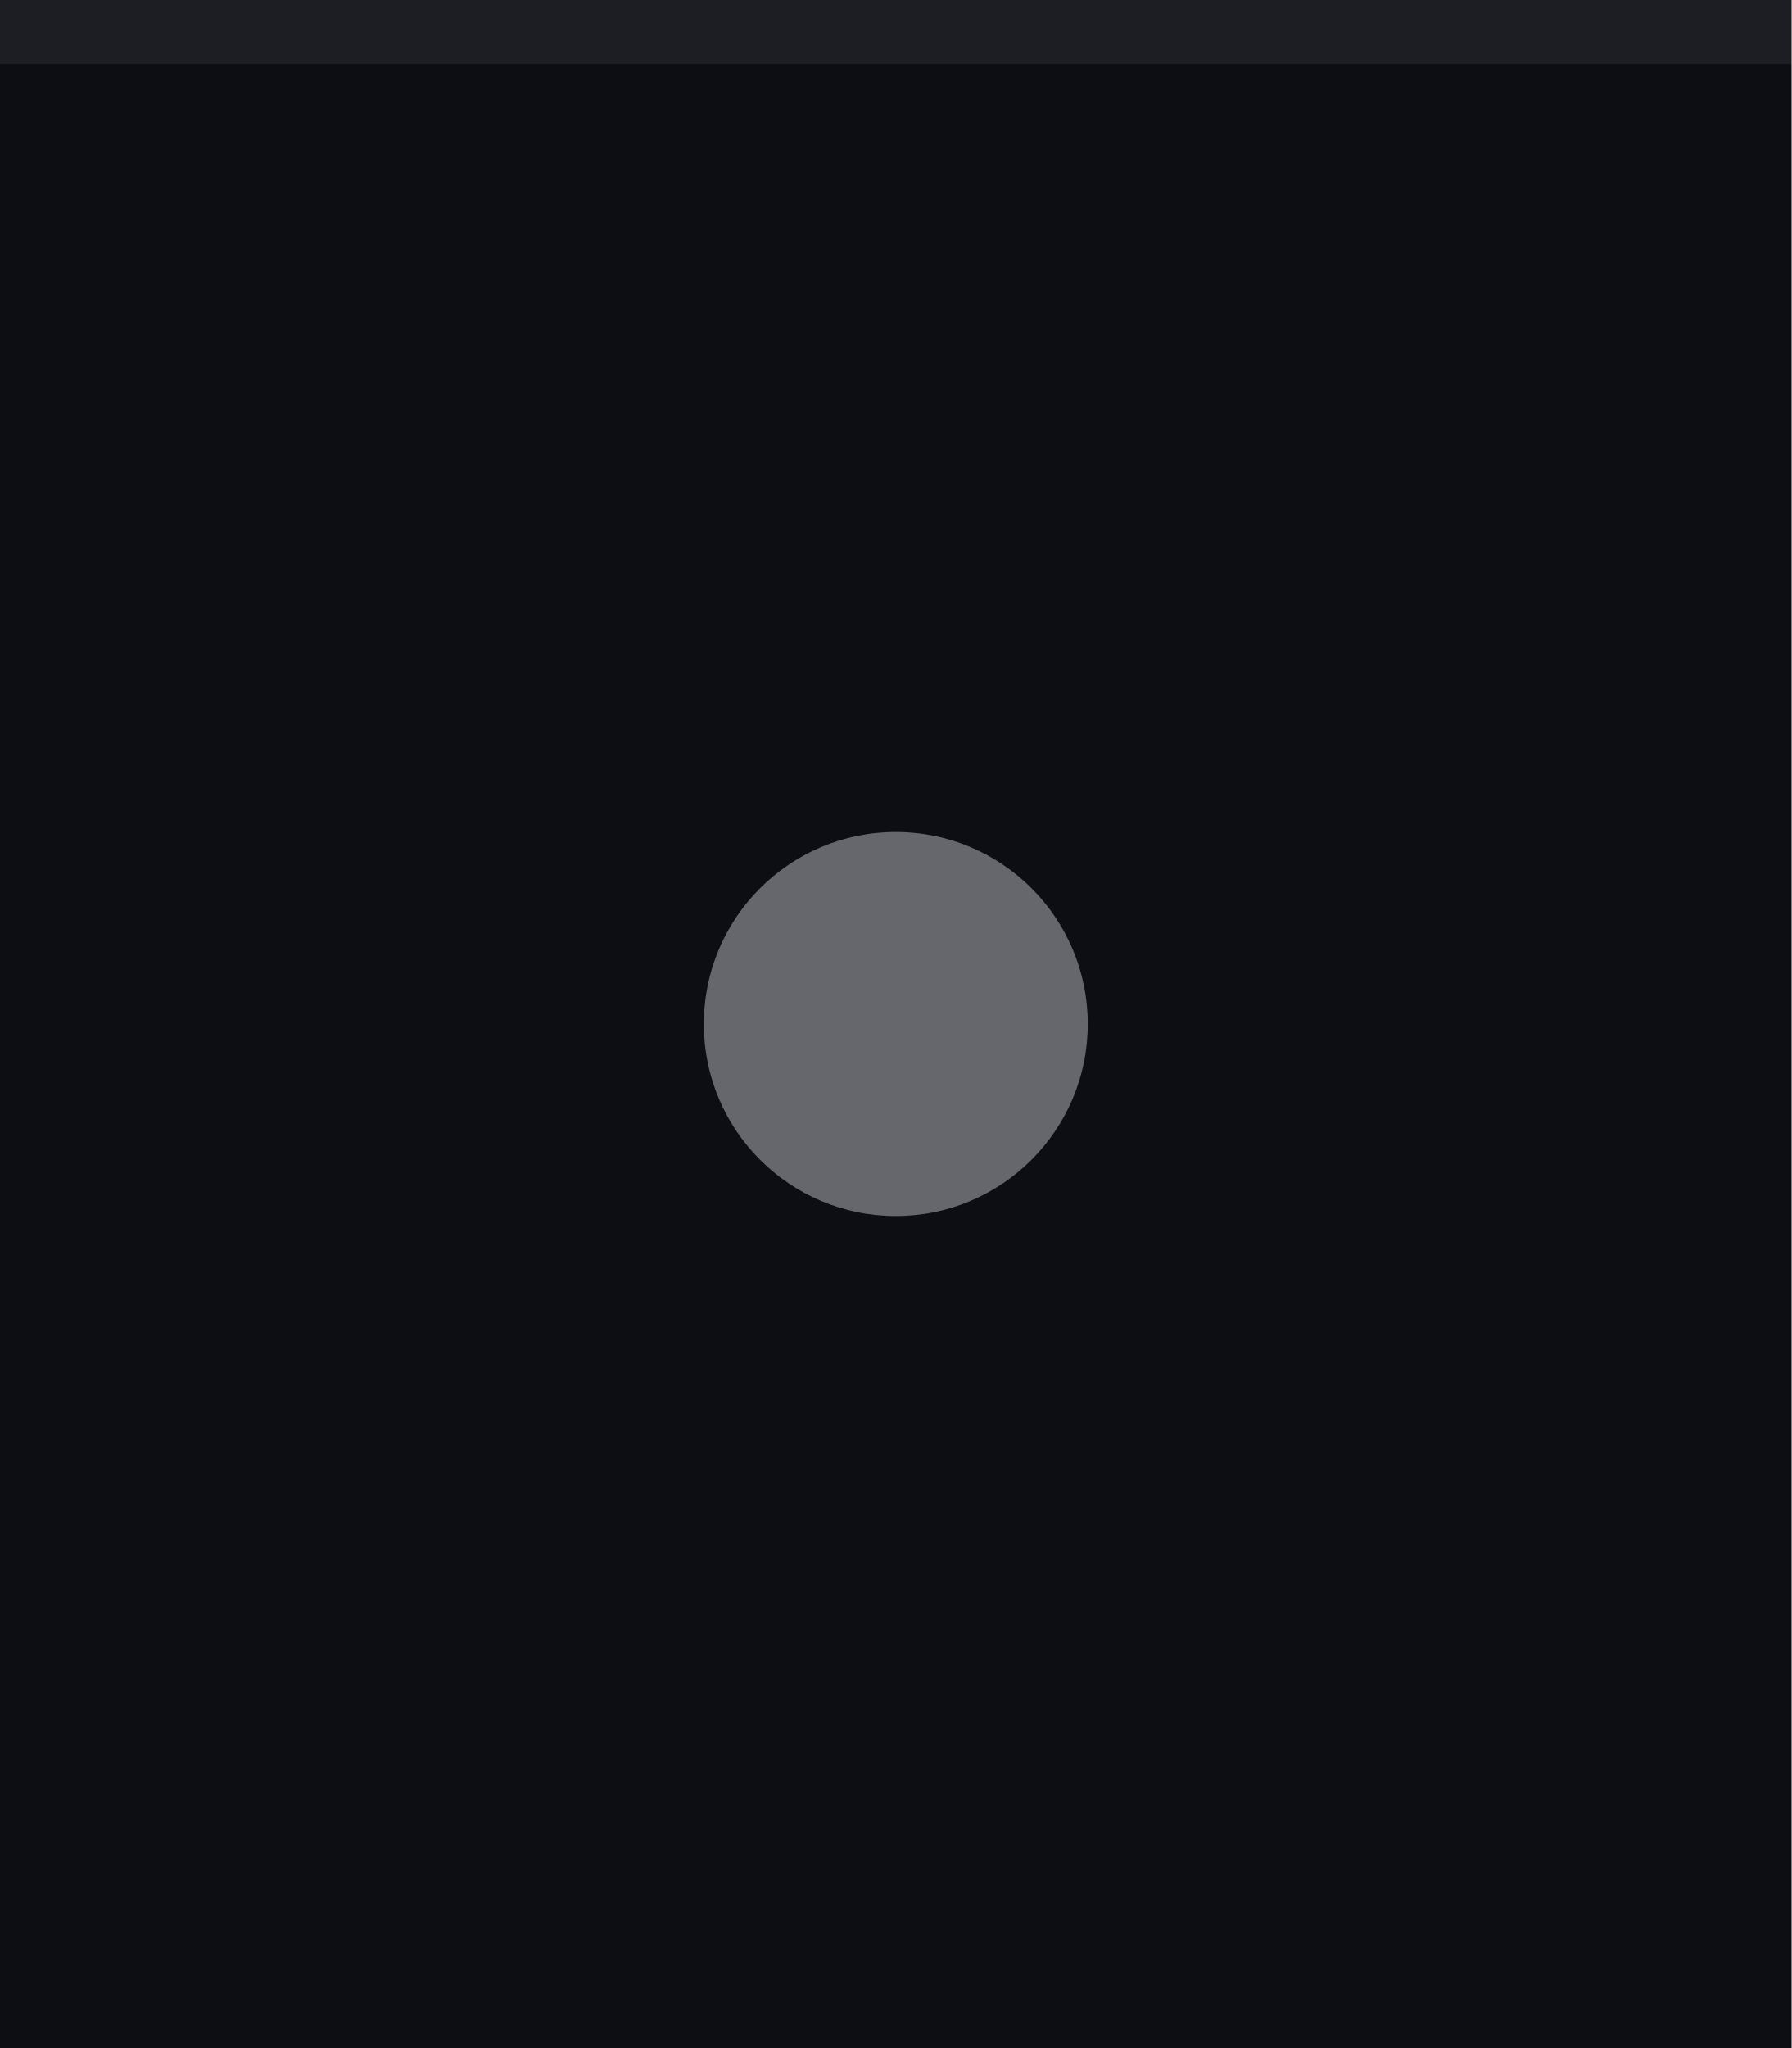
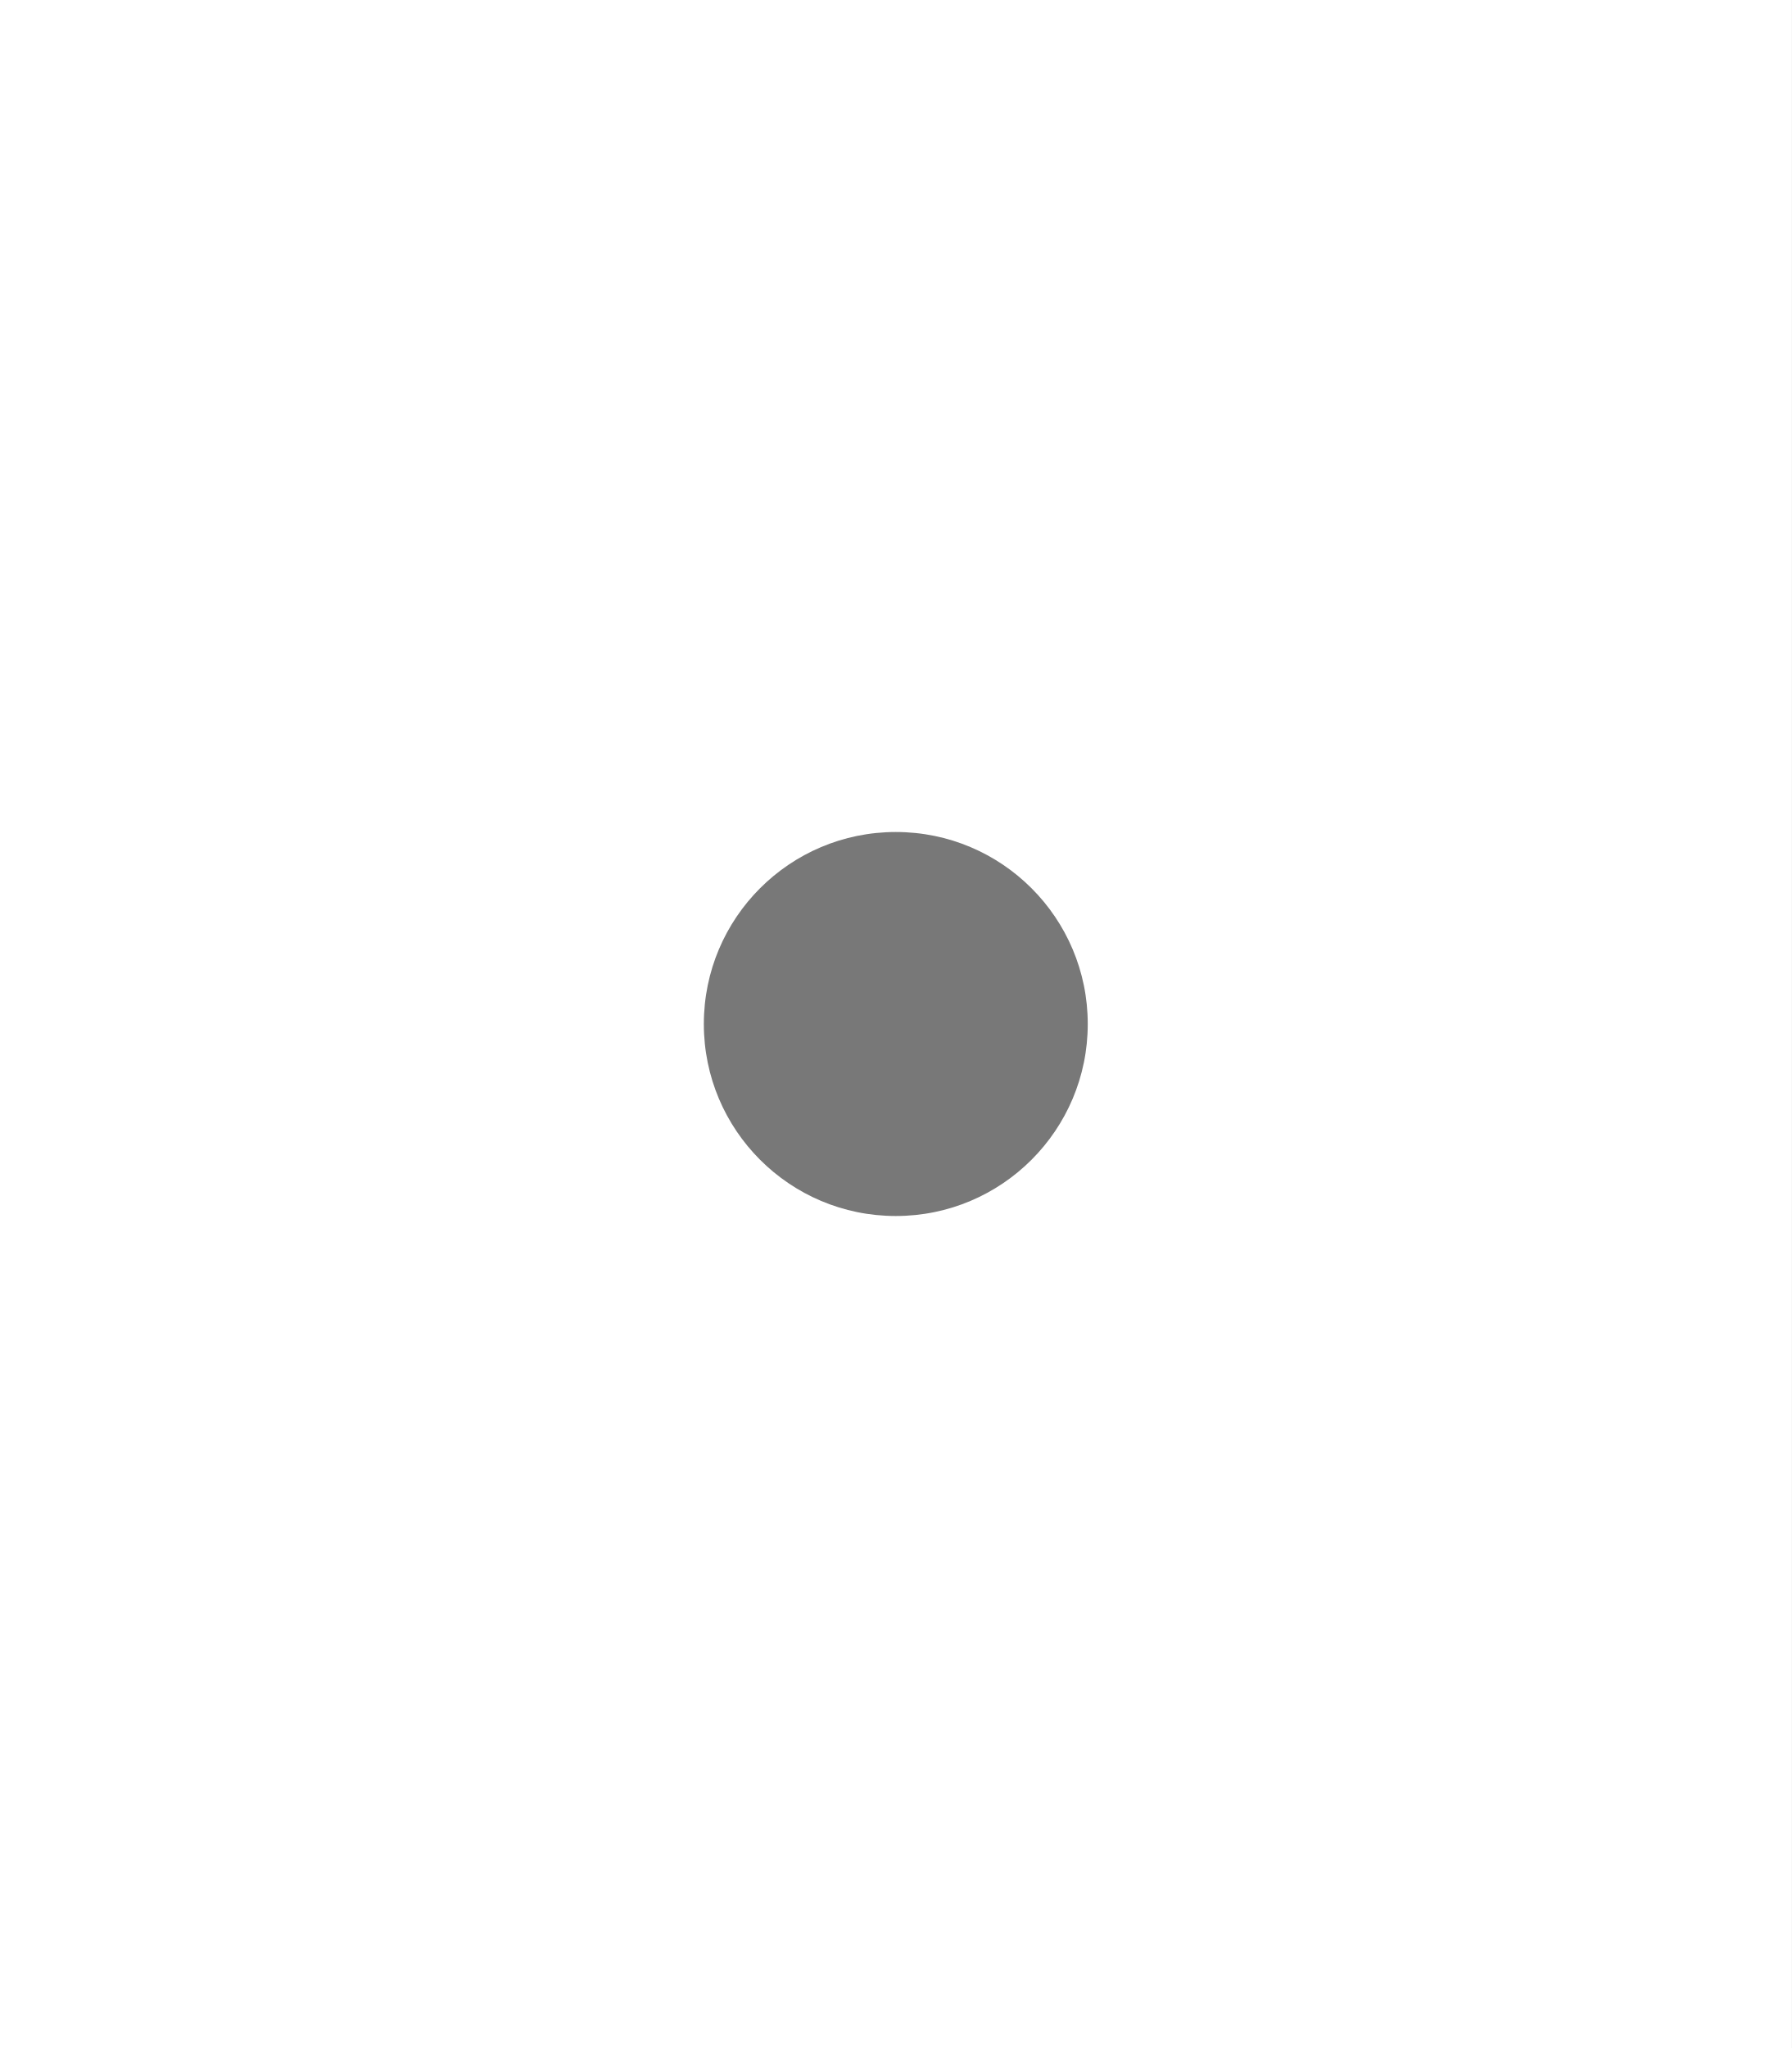
<svg xmlns="http://www.w3.org/2000/svg" width="28" height="32" viewBox="0 0 28 32" id="svg4142" version="1.1">
  <defs id="defs4144" />
  <g id="layer1" transform="translate(0,-1020.362)">
-     <rect style="opacity:1;fill:#0c0e14;fill-opacity:1;fill-rule:evenodd;stroke:none;stroke-width:2.745;stroke-linecap:butt;stroke-linejoin:miter;stroke-miterlimit:4;stroke-dasharray:none;stroke-dashoffset:478.437;stroke-opacity:1" id="rect4741" width="28" height="32" x="0" y="1020.362" />
+     <rect style="opacity:1;fill:#ffffff;fill-opacity:1;fill-rule:evenodd;stroke:none;stroke-width:2.745;stroke-linecap:butt;stroke-linejoin:miter;stroke-miterlimit:4;stroke-dasharray:none;stroke-dashoffset:478.437;stroke-opacity:1" id="rect4741" width="28" height="32" x="0" y="1020.362" />
    <circle style="fill:#eceff1;fill-opacity:0.1;stroke:none;stroke-width:0.5;stroke-linejoin:miter;stroke-miterlimit:4;stroke-dasharray:none;stroke-opacity:1" id="path2994" cx="1036.362" cy="13" r="12" transform="matrix(0,1,-1,0,0,0)" />
    <rect style="opacity:1;fill:#ffffff;fill-opacity:0.07;fill-rule:evenodd;stroke:none;stroke-width:2.745;stroke-linecap:butt;stroke-linejoin:miter;stroke-miterlimit:4;stroke-dasharray:none;stroke-dashoffset:478.437;stroke-opacity:1" id="rect4959" width="28" height="1" x="0" y="1020.362" />
-     <circle style="opacity:1;fill:#eceff1;fill-opacity:0.4;fill-rule:nonzero;stroke:none;stroke-width:2.745;stroke-linecap:butt;stroke-linejoin:miter;stroke-miterlimit:4;stroke-dasharray:none;stroke-dashoffset:478.437;stroke-opacity:1" id="path4377" cx="14" cy="1036.362" r="3" />
+     <circle style="opacity:1;fill:#787878;fill-opacity:1;fill-rule:nonzero;stroke:none;stroke-width:2.745;stroke-linecap:butt;stroke-linejoin:miter;stroke-miterlimit:4;stroke-dasharray:none;stroke-dashoffset:478.437;stroke-opacity:1" id="path4377" cx="14" cy="1036.362" r="3" />
  </g>
</svg>
